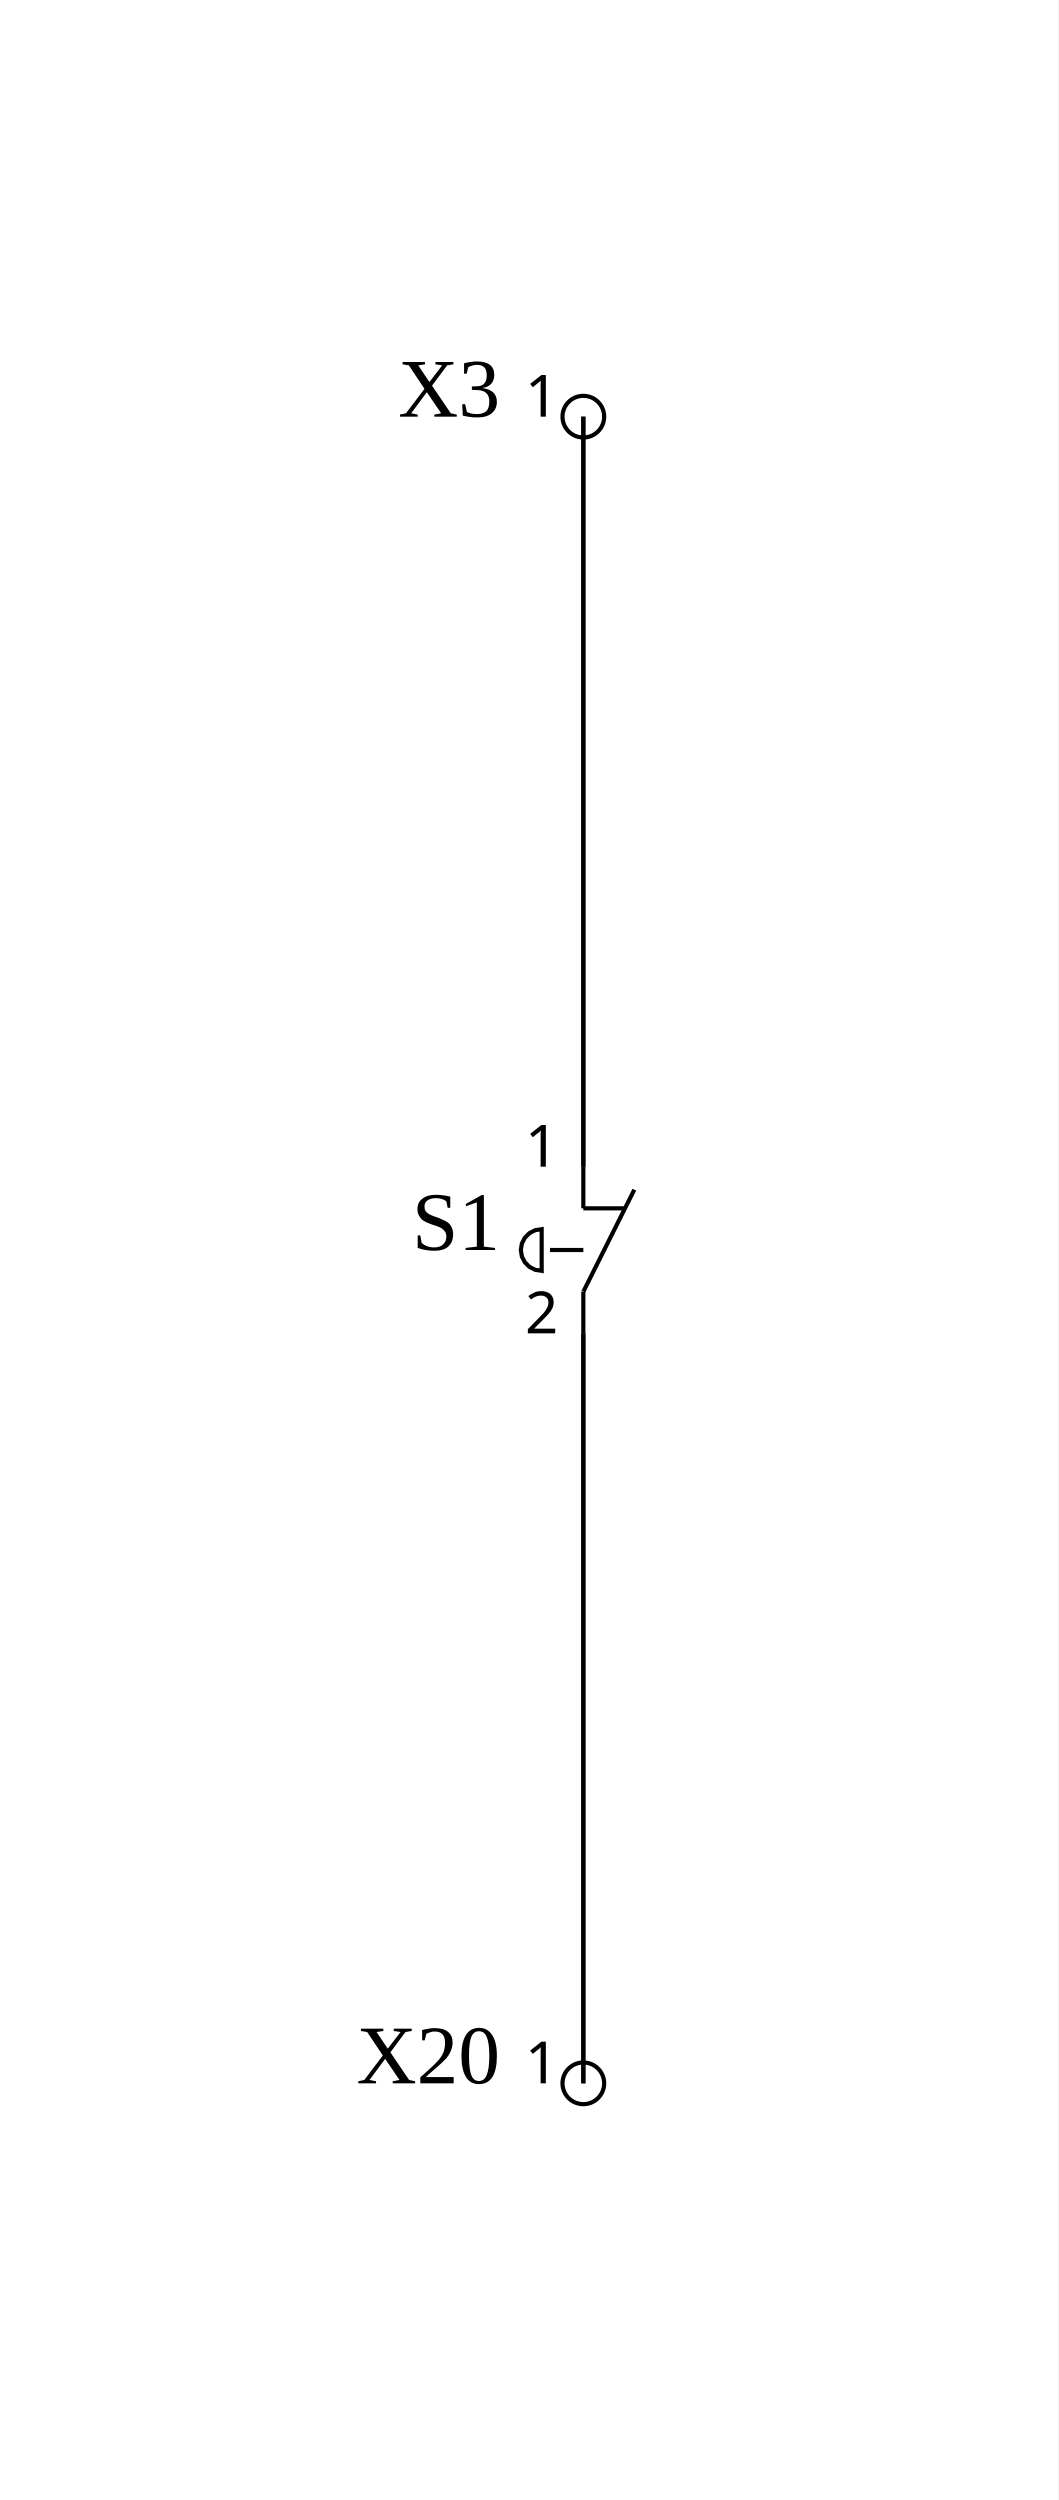
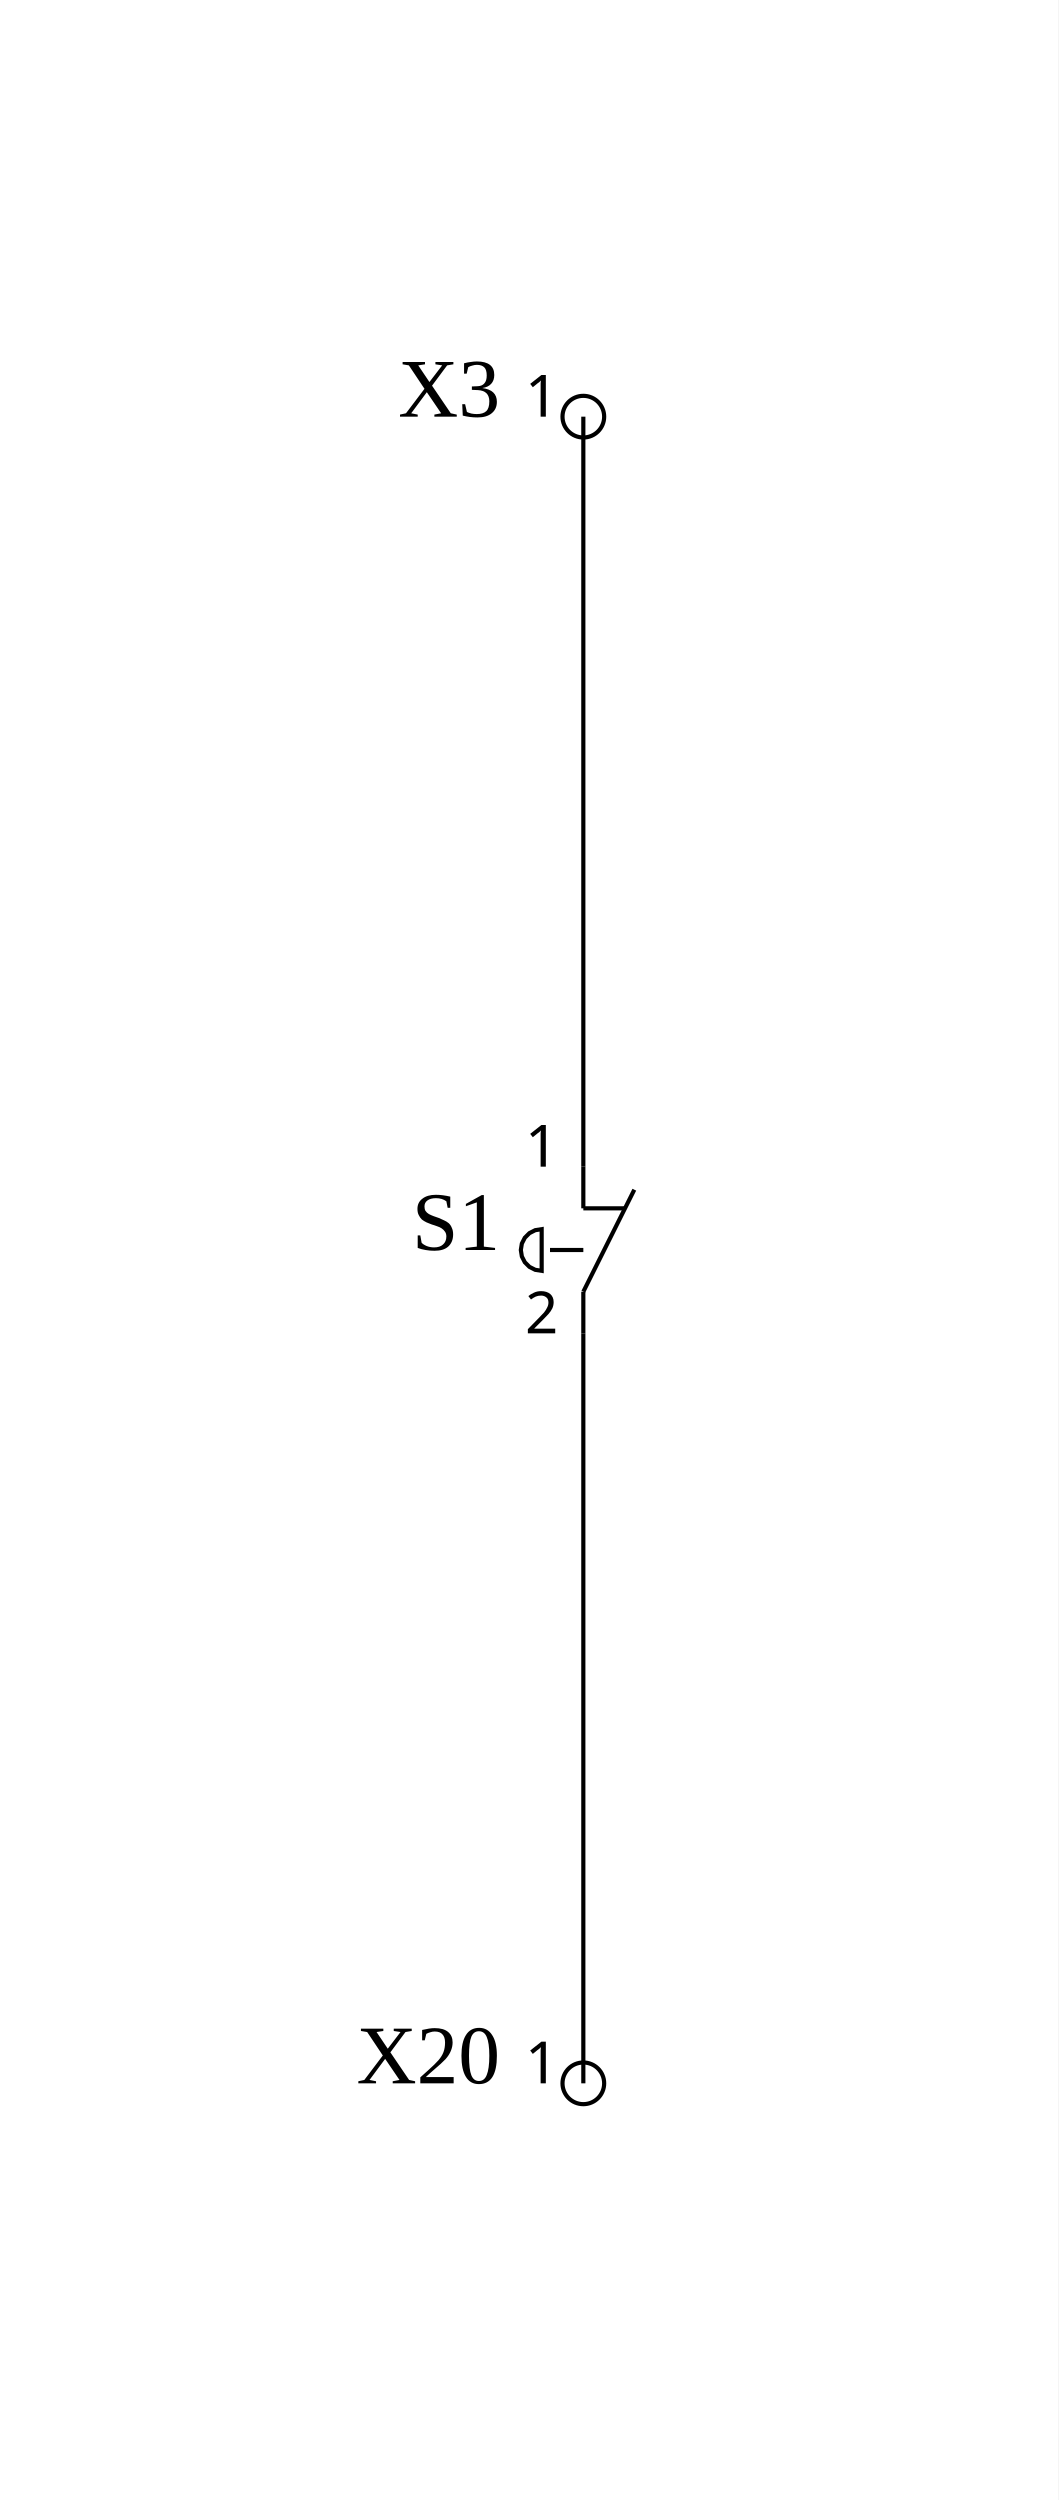
<svg xmlns="http://www.w3.org/2000/svg" width="63.5mm" height="150.0mm" viewBox="-35.0 -25 63.5 150.0">
  <rect x="-35.0" y="-25" width="63.5" height="150.0" fill="white" />
  <g>
    <g class="symbol">
      <circle cx="0.0" cy="0" r="1.25" style="stroke:black;stroke-width:0.25;fill:none" />
      <text x="-5.0" y="0" text-anchor="end" dominant-baseline="auto" font-size="5.0" style="stroke:none;stroke-width:1.0;fill:black;font-family:Times New Roman">X3</text>
      <text x="-1.5" y="0.0" text-anchor="end" dominant-baseline="auto" font-size="3.5" style="stroke:none;stroke-width:1.0;fill:black;font-family:sans-serif">1</text>
    </g>
    <g class="symbol">
      <line x1="0.0" y1="45.0" x2="0.0" y2="47.5" style="stroke:black;stroke-width:0.25;fill:none" />
      <line x1="0.0" y1="52.5" x2="0.0" y2="55.0" style="stroke:black;stroke-width:0.25;fill:none" />
      <line x1="0.0" y1="47.5" x2="2.5" y2="47.5" style="stroke:black;stroke-width:0.25;fill:none" />
      <line x1="0.0" y1="52.5" x2="3.059" y2="46.382" style="stroke:black;stroke-width:0.25;fill:none" />
      <text x="-5.0" y="50.0" text-anchor="end" dominant-baseline="auto" font-size="5.0" style="stroke:none;stroke-width:1.0;fill:black;font-family:Times New Roman">S1</text>
      <text x="-1.5" y="45.0" text-anchor="end" dominant-baseline="auto" font-size="3.5" style="stroke:none;stroke-width:1.0;fill:black;font-family:sans-serif">1</text>
      <text x="-1.5" y="55.0" text-anchor="end" dominant-baseline="auto" font-size="3.5" style="stroke:none;stroke-width:1.0;fill:black;font-family:sans-serif">2</text>
      <line x1="0.0" y1="50.0" x2="-2.5" y2="50.0" style="stroke:black;stroke-width:0.25;fill:none;stroke-dasharray:2.0, 2.0" />
      <polygon points="-2.5,51.25 -2.5,51.25 -2.886,51.189 -3.235,51.011 -3.511,50.735 -3.689,50.386 -3.75,50.0 -3.689,49.614 -3.511,49.265 -3.235,48.989 -2.886,48.811 -2.5,48.75" style="stroke:black;stroke-width:0.25;fill:none" />
    </g>
    <g class="symbol">
      <circle cx="0.0" cy="100.0" r="1.25" style="stroke:black;stroke-width:0.25;fill:none" />
      <text x="-5.0" y="100.0" text-anchor="end" dominant-baseline="auto" font-size="5.0" style="stroke:none;stroke-width:1.0;fill:black;font-family:Times New Roman">X20</text>
      <text x="-1.5" y="100.0" text-anchor="end" dominant-baseline="auto" font-size="3.5" style="stroke:none;stroke-width:1.0;fill:black;font-family:sans-serif">1</text>
    </g>
    <line x1="0.0" y1="0" x2="0.0" y2="45.0" style="stroke:black;stroke-width:0.25;fill:none" />
-     <line x1="0.0" y1="0" x2="0.0" y2="45.0" style="stroke:black;stroke-width:0.25;fill:none" />
-     <line x1="0.0" y1="55.0" x2="0.0" y2="100.0" style="stroke:black;stroke-width:0.25;fill:none" />
    <line x1="0.0" y1="55.0" x2="0.0" y2="100.0" style="stroke:black;stroke-width:0.25;fill:none" />
  </g>
</svg>
